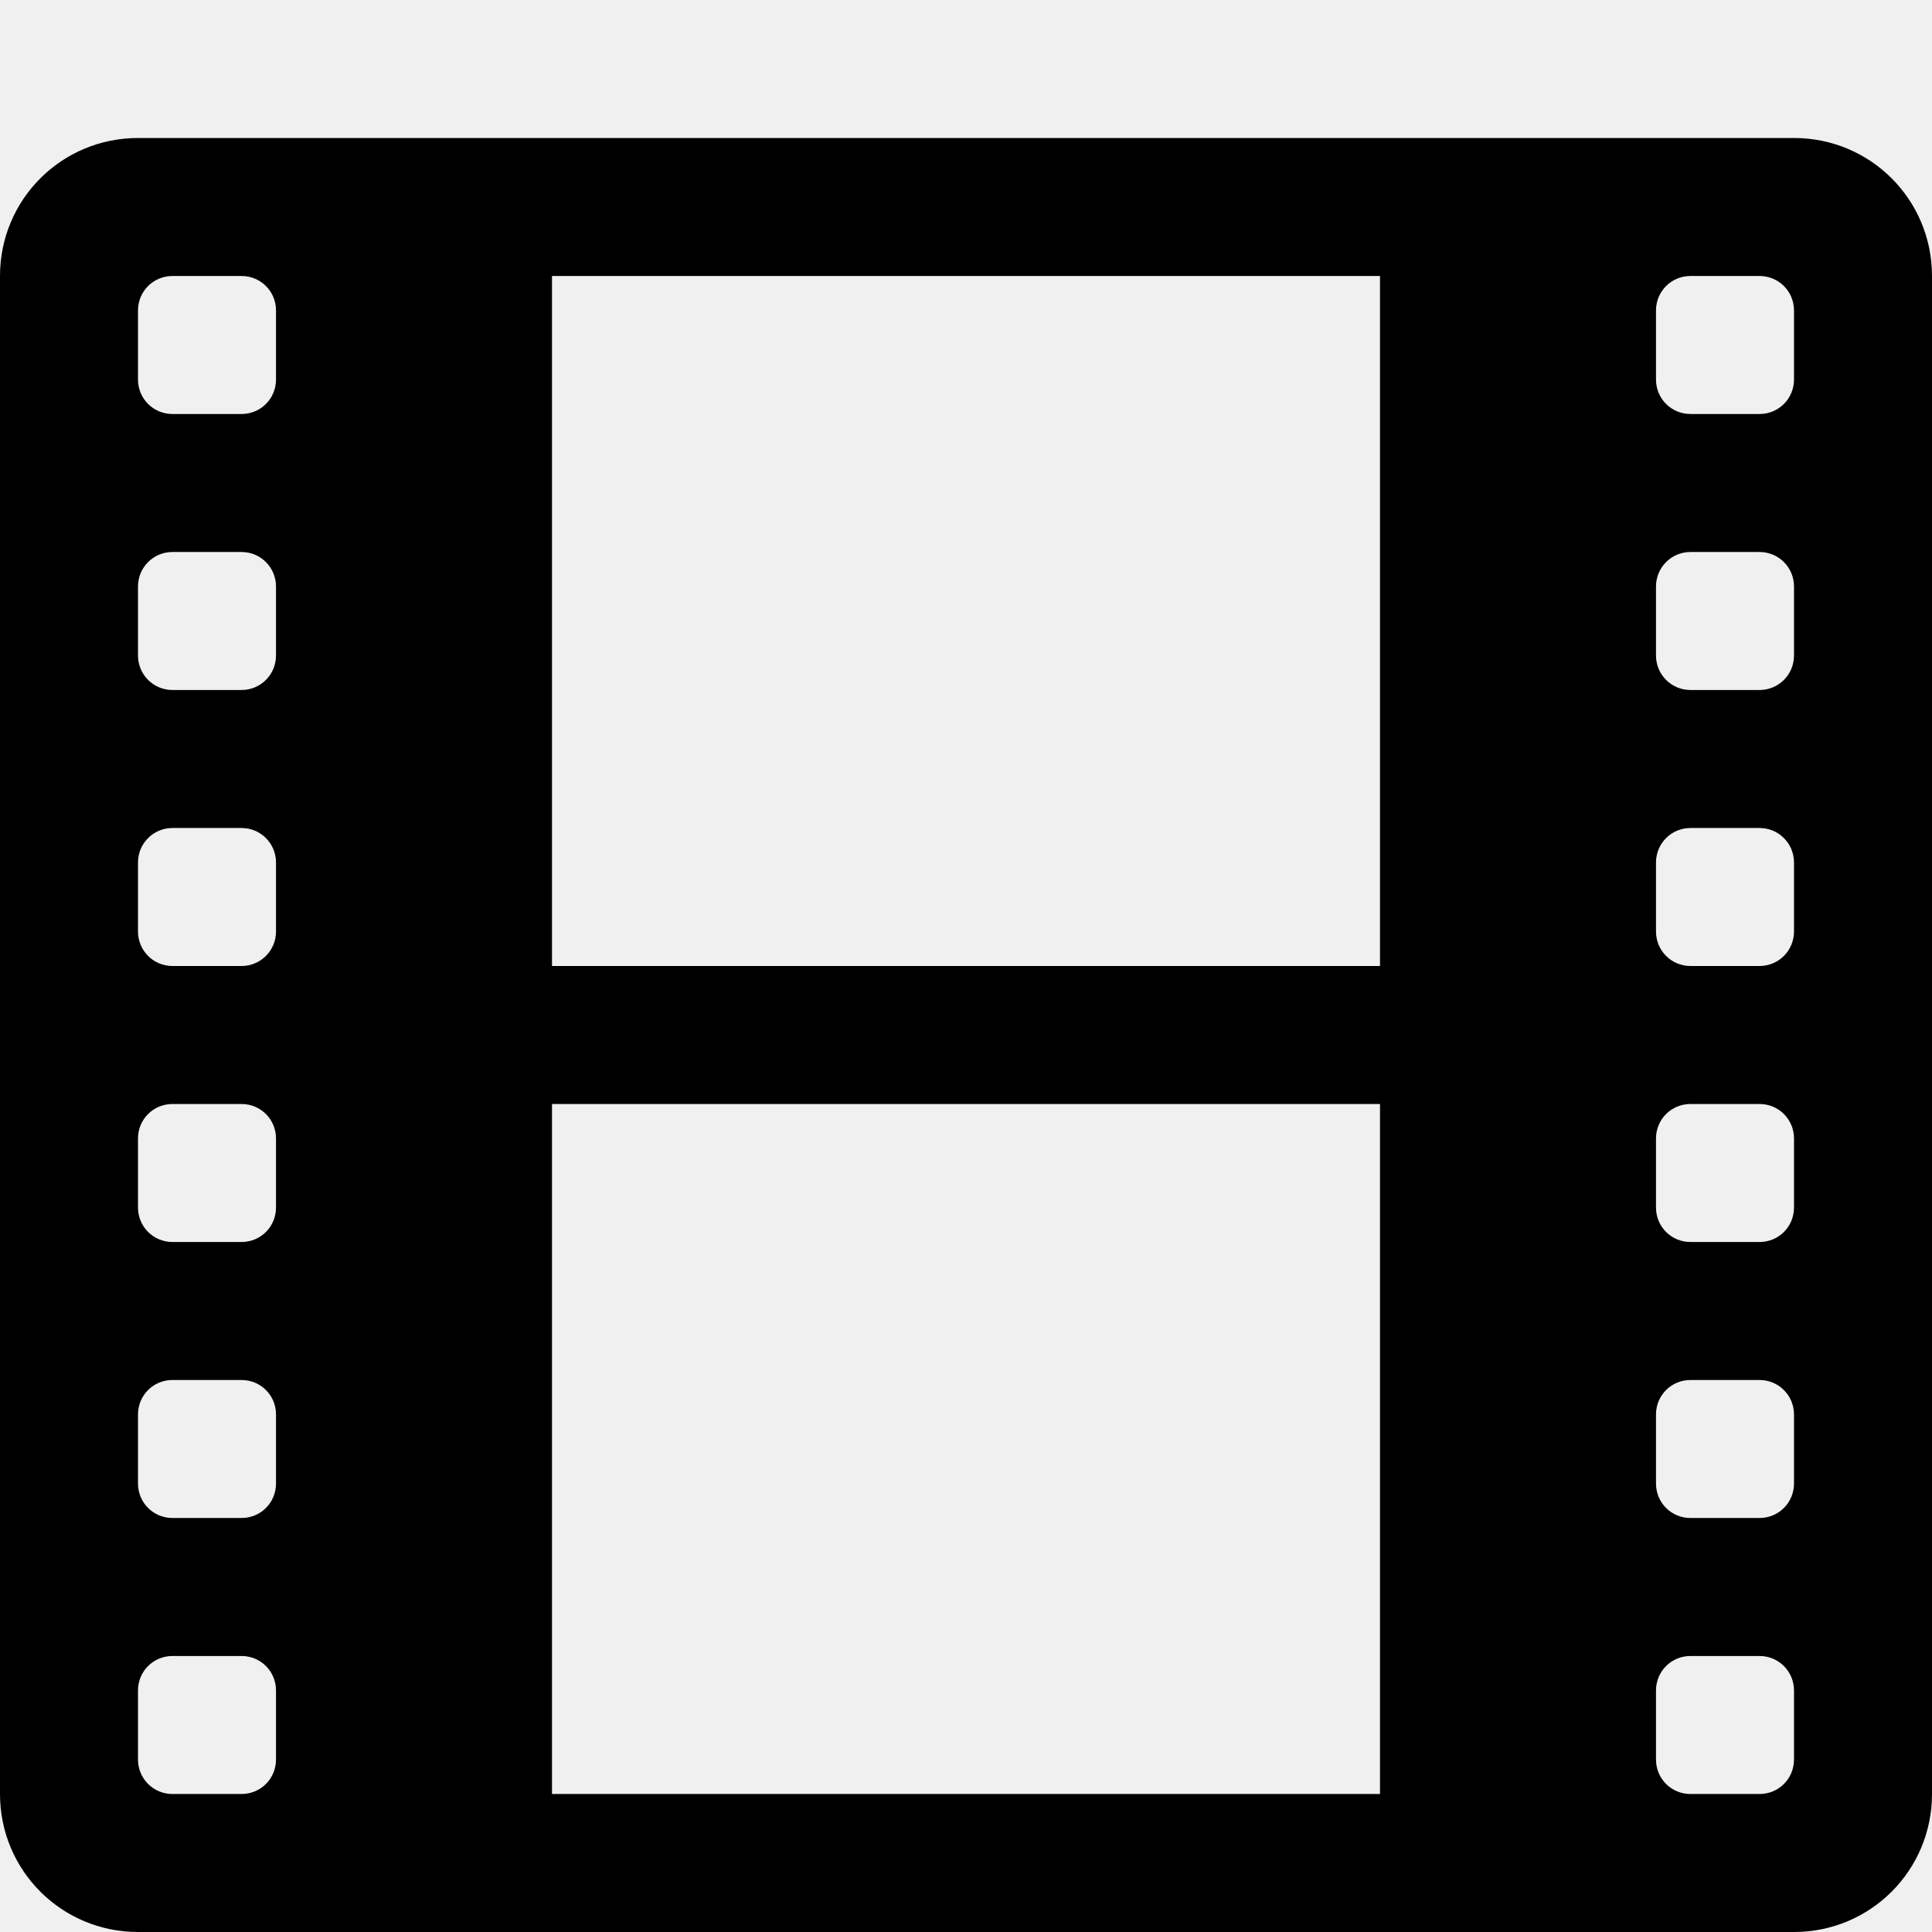
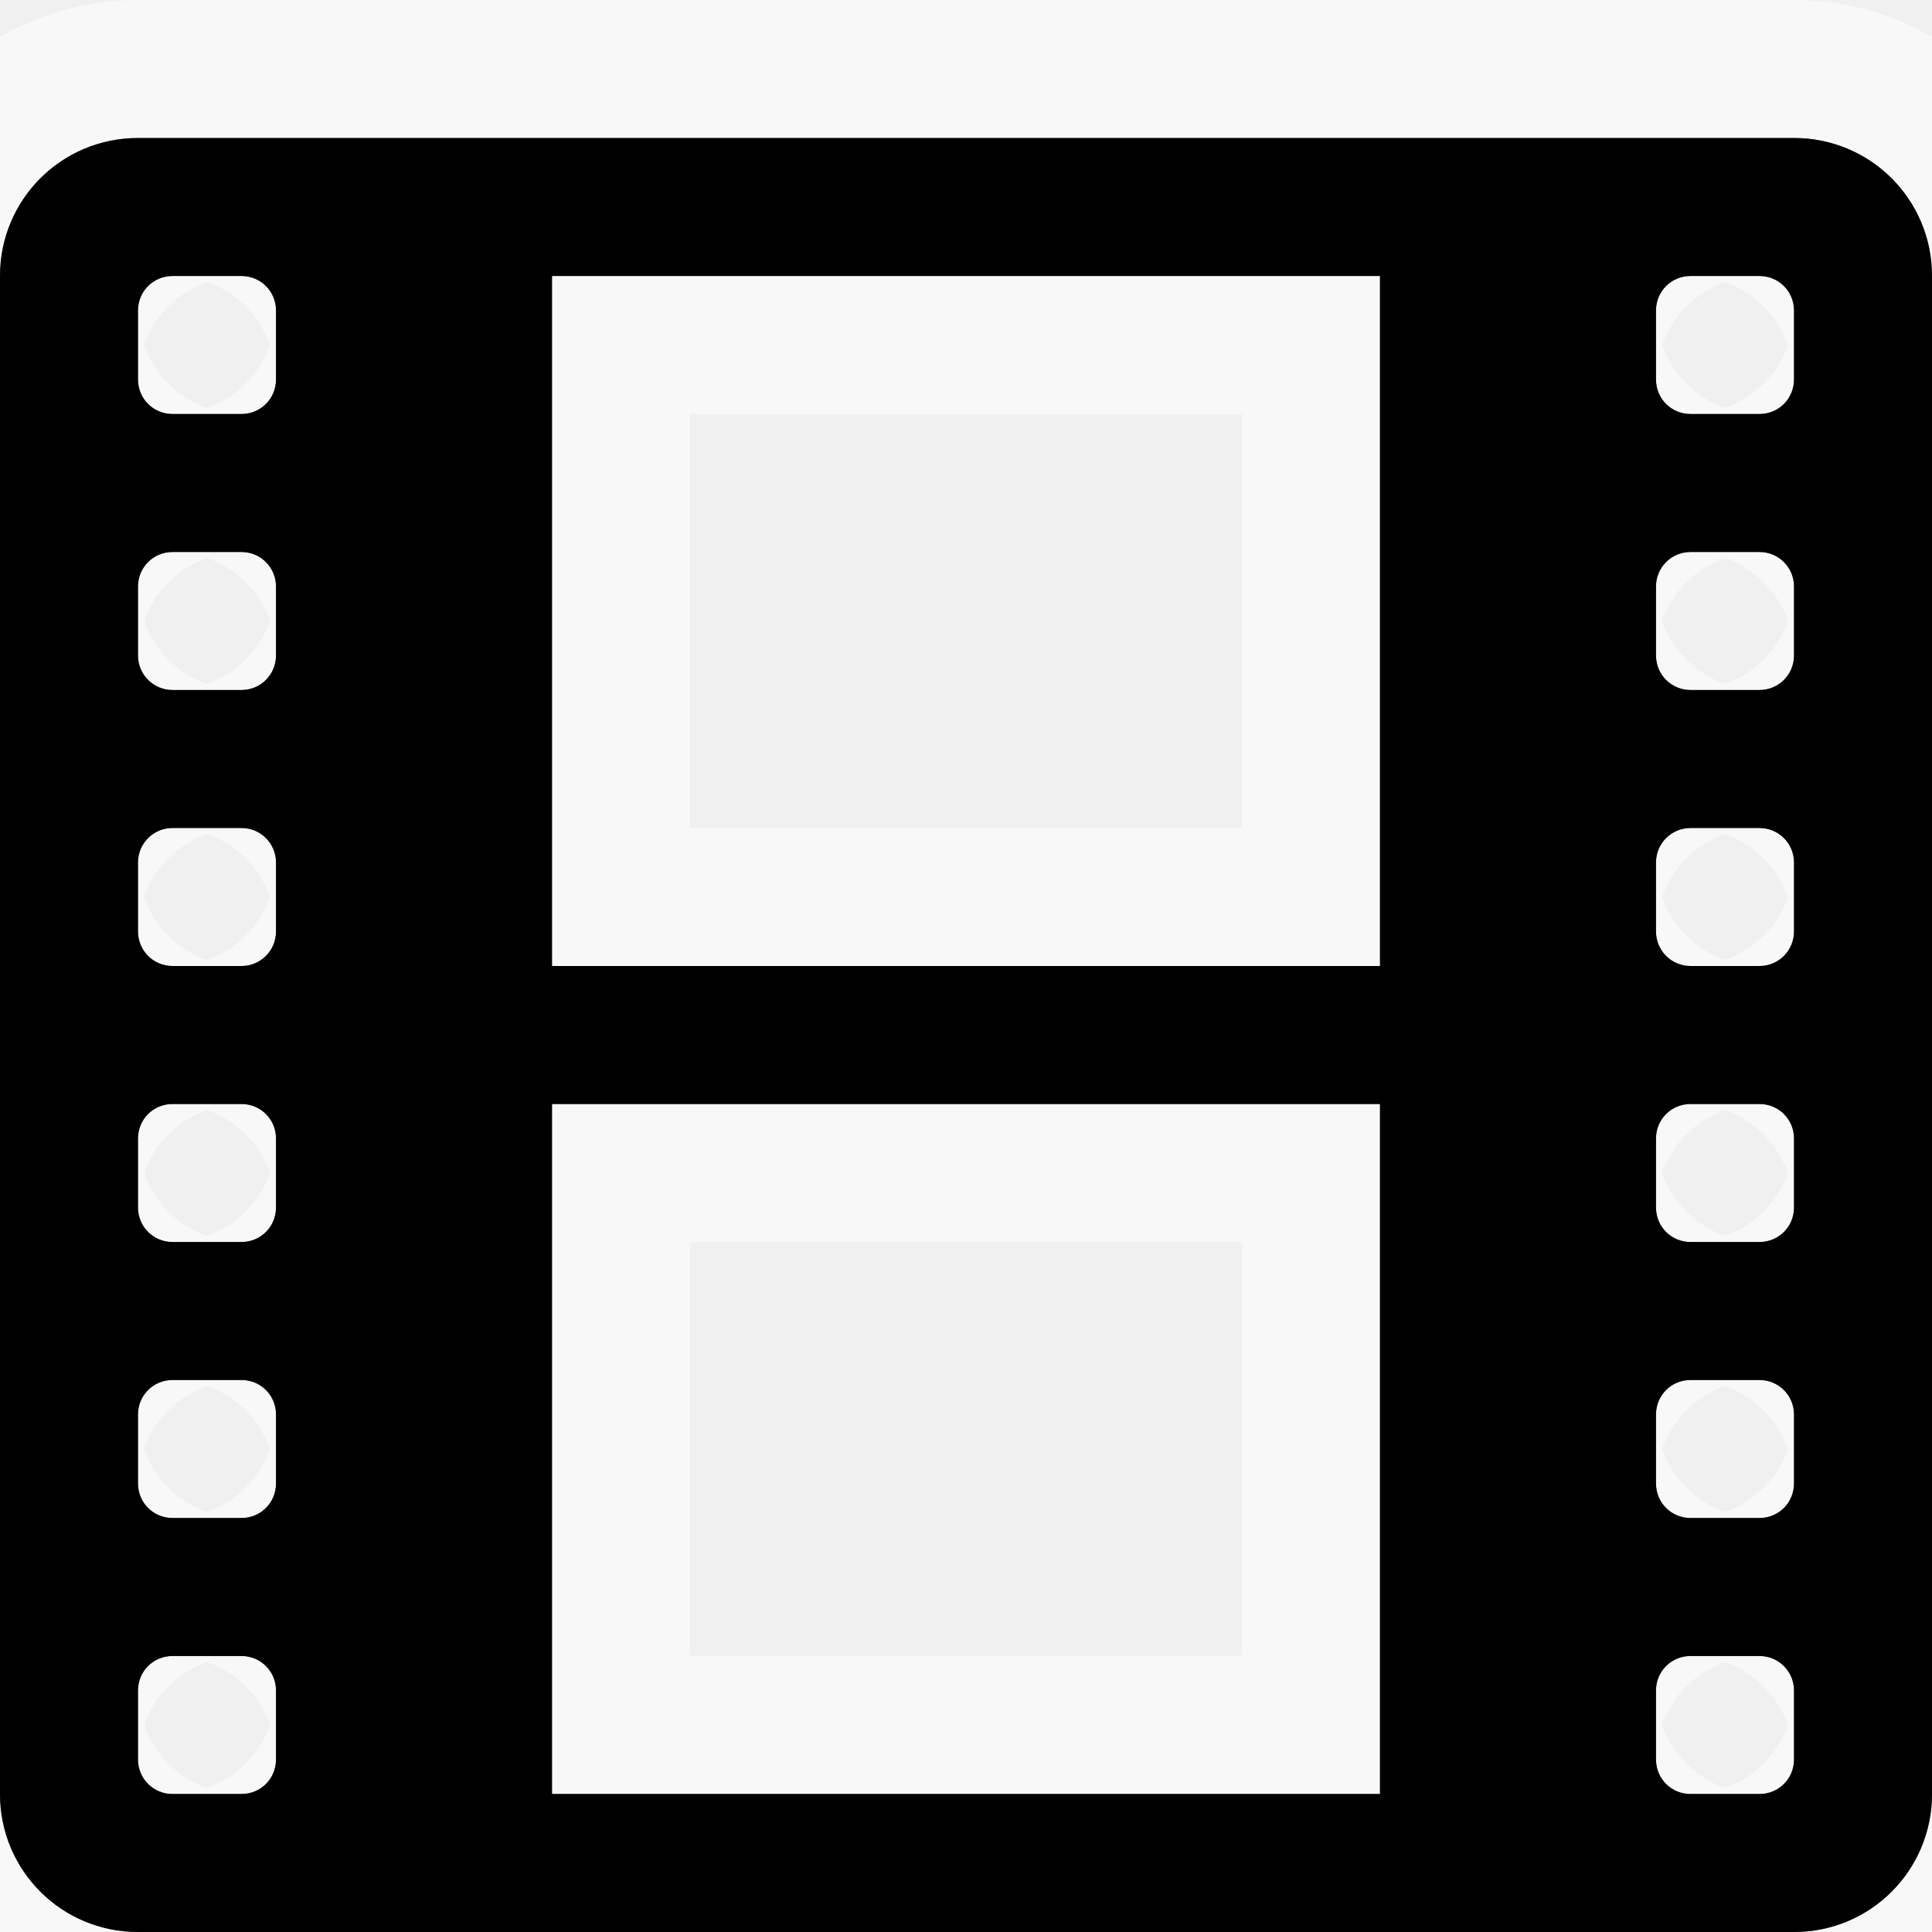
<svg xmlns="http://www.w3.org/2000/svg" id="svg2" viewBox="0 0 14 14" height="14" width="14" version="1.1">
  <defs id="defs8" />
+   <path d="M 1,1 C 0.446,1 0,1.446 0,2 l 0,11 c 0,0.554 0.446,1 1,1 l 12,0 c 0.554,0 1,-0.446 1,-1 L 14,2 C 14,1.446 13.554,1 13,1 L 1,1 Z m 0.25,1 0.5,0 C 1.889,2 2,2.111 2,2.25 l 0,0.5 C 2,2.889 1.889,3 1.75,3 L 1.25,3 C 1.111,3 1,2.889 1,2.75 L 1,2.25 C 1,2.111 1.111,2 1.25,2 Z M 4,2 10,2 10,7 4,7 4,2 Z m 8.25,0 0.5,0 C 12.889,2 13,2.111 13,2.25 l 0,0.5 C 13,2.889 12.889,3 12.75,3 l -0.5,0 C 12.111,3 12,2.889 12,2.75 l 0,-0.5 C 12,2.111 12.111,2 12.25,2 Z m -11,2 0.5,0 C 1.889,4 2,4.112 2,4.25 l 0,0.5 C 2,4.888 1.889,5 1.75,5 L 1.25,5 C 1.111,5 1,4.888 1,4.75 L 1,4.25 C 1,4.112 1.111,4 1.25,4 Z m 11,0 0.5,0 C 12.889,4 13,4.112 13,4.25 l 0,0.5 C 13,4.888 12.889,5 12.75,5 l -0.5,0 C 12.111,5 12,4.888 12,4.75 l 0,-0.5 C 12,4.112 12.111,4 12.25,4 Z m -11,2 0.5,0 C 1.889,6 2,6.112 2,6.25 l 0,0.5 C 2,6.888 1.889,7 1.75,7 L 1.25,7 C 1.111,7 1,6.888 1,6.75 L 1,6.25 C 1,6.112 1.111,6 1.25,6 Z m 11,0 0.5,0 C 12.889,6 13,6.112 13,6.25 l 0,0.5 C 13,6.888 12.889,7 12.75,7 l -0.5,0 C 12.111,7 12,6.888 12,6.75 l 0,-0.5 C 12,6.112 12.111,6 12.25,6 Z m -11,2 0.5,0 C 1.889,8 2,8.111 2,8.25 l 0,0.5 C 2,8.889 1.889,9 1.75,9 L 1.25,9 C 1.111,9 1,8.889 1,8.75 L 1,8.25 C 1,8.111 1.111,8 1.25,8 Z M 4,8 l 6,0 0,5 -6,0 0,-5 z m 8.25,0 0.5,0 C 12.889,8 13,8.111 13,8.25 l 0,0.5 C 13,8.889 12.889,9 12.75,9 l -0.5,0 C 12.111,9 12,8.889 12,8.75 l 0,-0.5 C 12,8.111 12.111,8 12.25,8 Z m -11,2 0.5,0 C 1.889,10 2,10.111 2,10.25 l 0,0.5 C 2,10.889 1.889,11 1.75,11 l -0.5,0 C 1.111,11 1,10.889 1,10.75 l 0,-0.5 C 1,10.111 1.111,10 1.25,10 Z m 11,0 0.5,0 c 0.139,0 0.25,0.112 0.25,0.25 l 0,0.5 C 13,10.889 12.889,11 12.75,11 l -0.5,0 C 12.111,11 12,10.889 12,10.75 l 0,-0.5 C 12,10.111 12.111,10 12.25,10 Z m -11,2 0.5,0 C 1.889,12 2,12.111 2,12.25 l 0,0.5 C 2,12.889 1.889,13 1.75,13 l -0.5,0 C 1.111,13 1,12.889 1,12.75 l 0,-0.5 C 1,12.111 1.111,12 1.25,12 Z m 11,0 0.5,0 c 0.139,0 0.25,0.112 0.25,0.25 l 0,0.5 C 13,12.889 12.889,13 12.75,13 l -0.5,0 C 12.111,13 12,12.889 12,12.75 l 0,-0.5 C 12,12.111 12.111,12 12.25,12 Z" id="path15337" style="stroke:#ffffff;stroke-opacity:0.502;stroke-width:2;stroke-miterlimit:4;stroke-dasharray:none;stroke-linejoin:round;stroke-linecap:round" />
  <rect width="14" height="14" x="0" y="0" id="canvas" style="fill:none;stroke:none;visibility:hidden" />
  <path id="path4" d="M 1,1 C 0.446,1 0,1.446 0,2 l 0,11 c 0,0.554 0.446,1 1,1 l 12,0 c 0.554,0 1,-0.446 1,-1 L 14,2 C 14,1.446 13.554,1 13,1 L 1,1 Z m 0.25,1 0.5,0 C 1.889,2 2,2.111 2,2.25 l 0,0.5 C 2,2.889 1.889,3 1.75,3 L 1.25,3 C 1.111,3 1,2.889 1,2.75 L 1,2.25 C 1,2.111 1.111,2 1.25,2 Z M 4,2 10,2 10,7 4,7 4,2 Z m 8.25,0 0.5,0 C 12.889,2 13,2.111 13,2.25 l 0,0.5 C 13,2.889 12.889,3 12.75,3 l -0.5,0 C 12.111,3 12,2.889 12,2.75 l 0,-0.5 C 12,2.111 12.111,2 12.25,2 Z m -11,2 0.5,0 C 1.889,4 2,4.112 2,4.25 l 0,0.5 C 2,4.888 1.889,5 1.75,5 L 1.25,5 C 1.111,5 1,4.888 1,4.75 L 1,4.25 C 1,4.112 1.111,4 1.25,4 Z m 11,0 0.5,0 C 12.889,4 13,4.112 13,4.25 l 0,0.5 C 13,4.888 12.889,5 12.75,5 l -0.5,0 C 12.111,5 12,4.888 12,4.75 l 0,-0.5 C 12,4.112 12.111,4 12.25,4 Z m -11,2 0.5,0 C 1.889,6 2,6.112 2,6.25 l 0,0.5 C 2,6.888 1.889,7 1.75,7 L 1.25,7 C 1.111,7 1,6.888 1,6.75 L 1,6.25 C 1,6.112 1.111,6 1.25,6 Z m 11,0 0.5,0 C 12.889,6 13,6.112 13,6.25 l 0,0.5 C 13,6.888 12.889,7 12.75,7 l -0.5,0 C 12.111,7 12,6.888 12,6.75 l 0,-0.5 C 12,6.112 12.111,6 12.25,6 Z m -11,2 0.5,0 C 1.889,8 2,8.111 2,8.25 l 0,0.5 C 2,8.889 1.889,9 1.75,9 L 1.25,9 C 1.111,9 1,8.889 1,8.75 L 1,8.25 C 1,8.111 1.111,8 1.25,8 Z M 4,8 l 6,0 0,5 -6,0 0,-5 z m 8.25,0 0.5,0 C 12.889,8 13,8.111 13,8.25 l 0,0.5 C 13,8.889 12.889,9 12.75,9 l -0.5,0 C 12.111,9 12,8.889 12,8.75 l 0,-0.5 C 12,8.111 12.111,8 12.25,8 Z m -11,2 0.5,0 C 1.889,10 2,10.111 2,10.25 l 0,0.5 C 2,10.889 1.889,11 1.75,11 l -0.5,0 C 1.111,11 1,10.889 1,10.75 l 0,-0.5 C 1,10.111 1.111,10 1.25,10 Z m 11,0 0.5,0 c 0.139,0 0.25,0.112 0.25,0.25 l 0,0.5 C 13,10.889 12.889,11 12.75,11 l -0.5,0 C 12.111,11 12,10.889 12,10.75 l 0,-0.5 C 12,10.111 12.111,10 12.25,10 Z m -11,2 0.5,0 C 1.889,12 2,12.111 2,12.25 l 0,0.5 C 2,12.889 1.889,13 1.75,13 l -0.5,0 C 1.111,13 1,12.889 1,12.75 l 0,-0.5 C 1,12.111 1.111,12 1.25,12 Z m 11,0 0.5,0 c 0.139,0 0.25,0.112 0.25,0.25 l 0,0.5 C 13,12.889 12.889,13 12.75,13 l -0.5,0 C 12.111,13 12,12.889 12,12.75 l 0,-0.5 C 12,12.111 12.111,12 12.25,12 Z" />
</svg>
